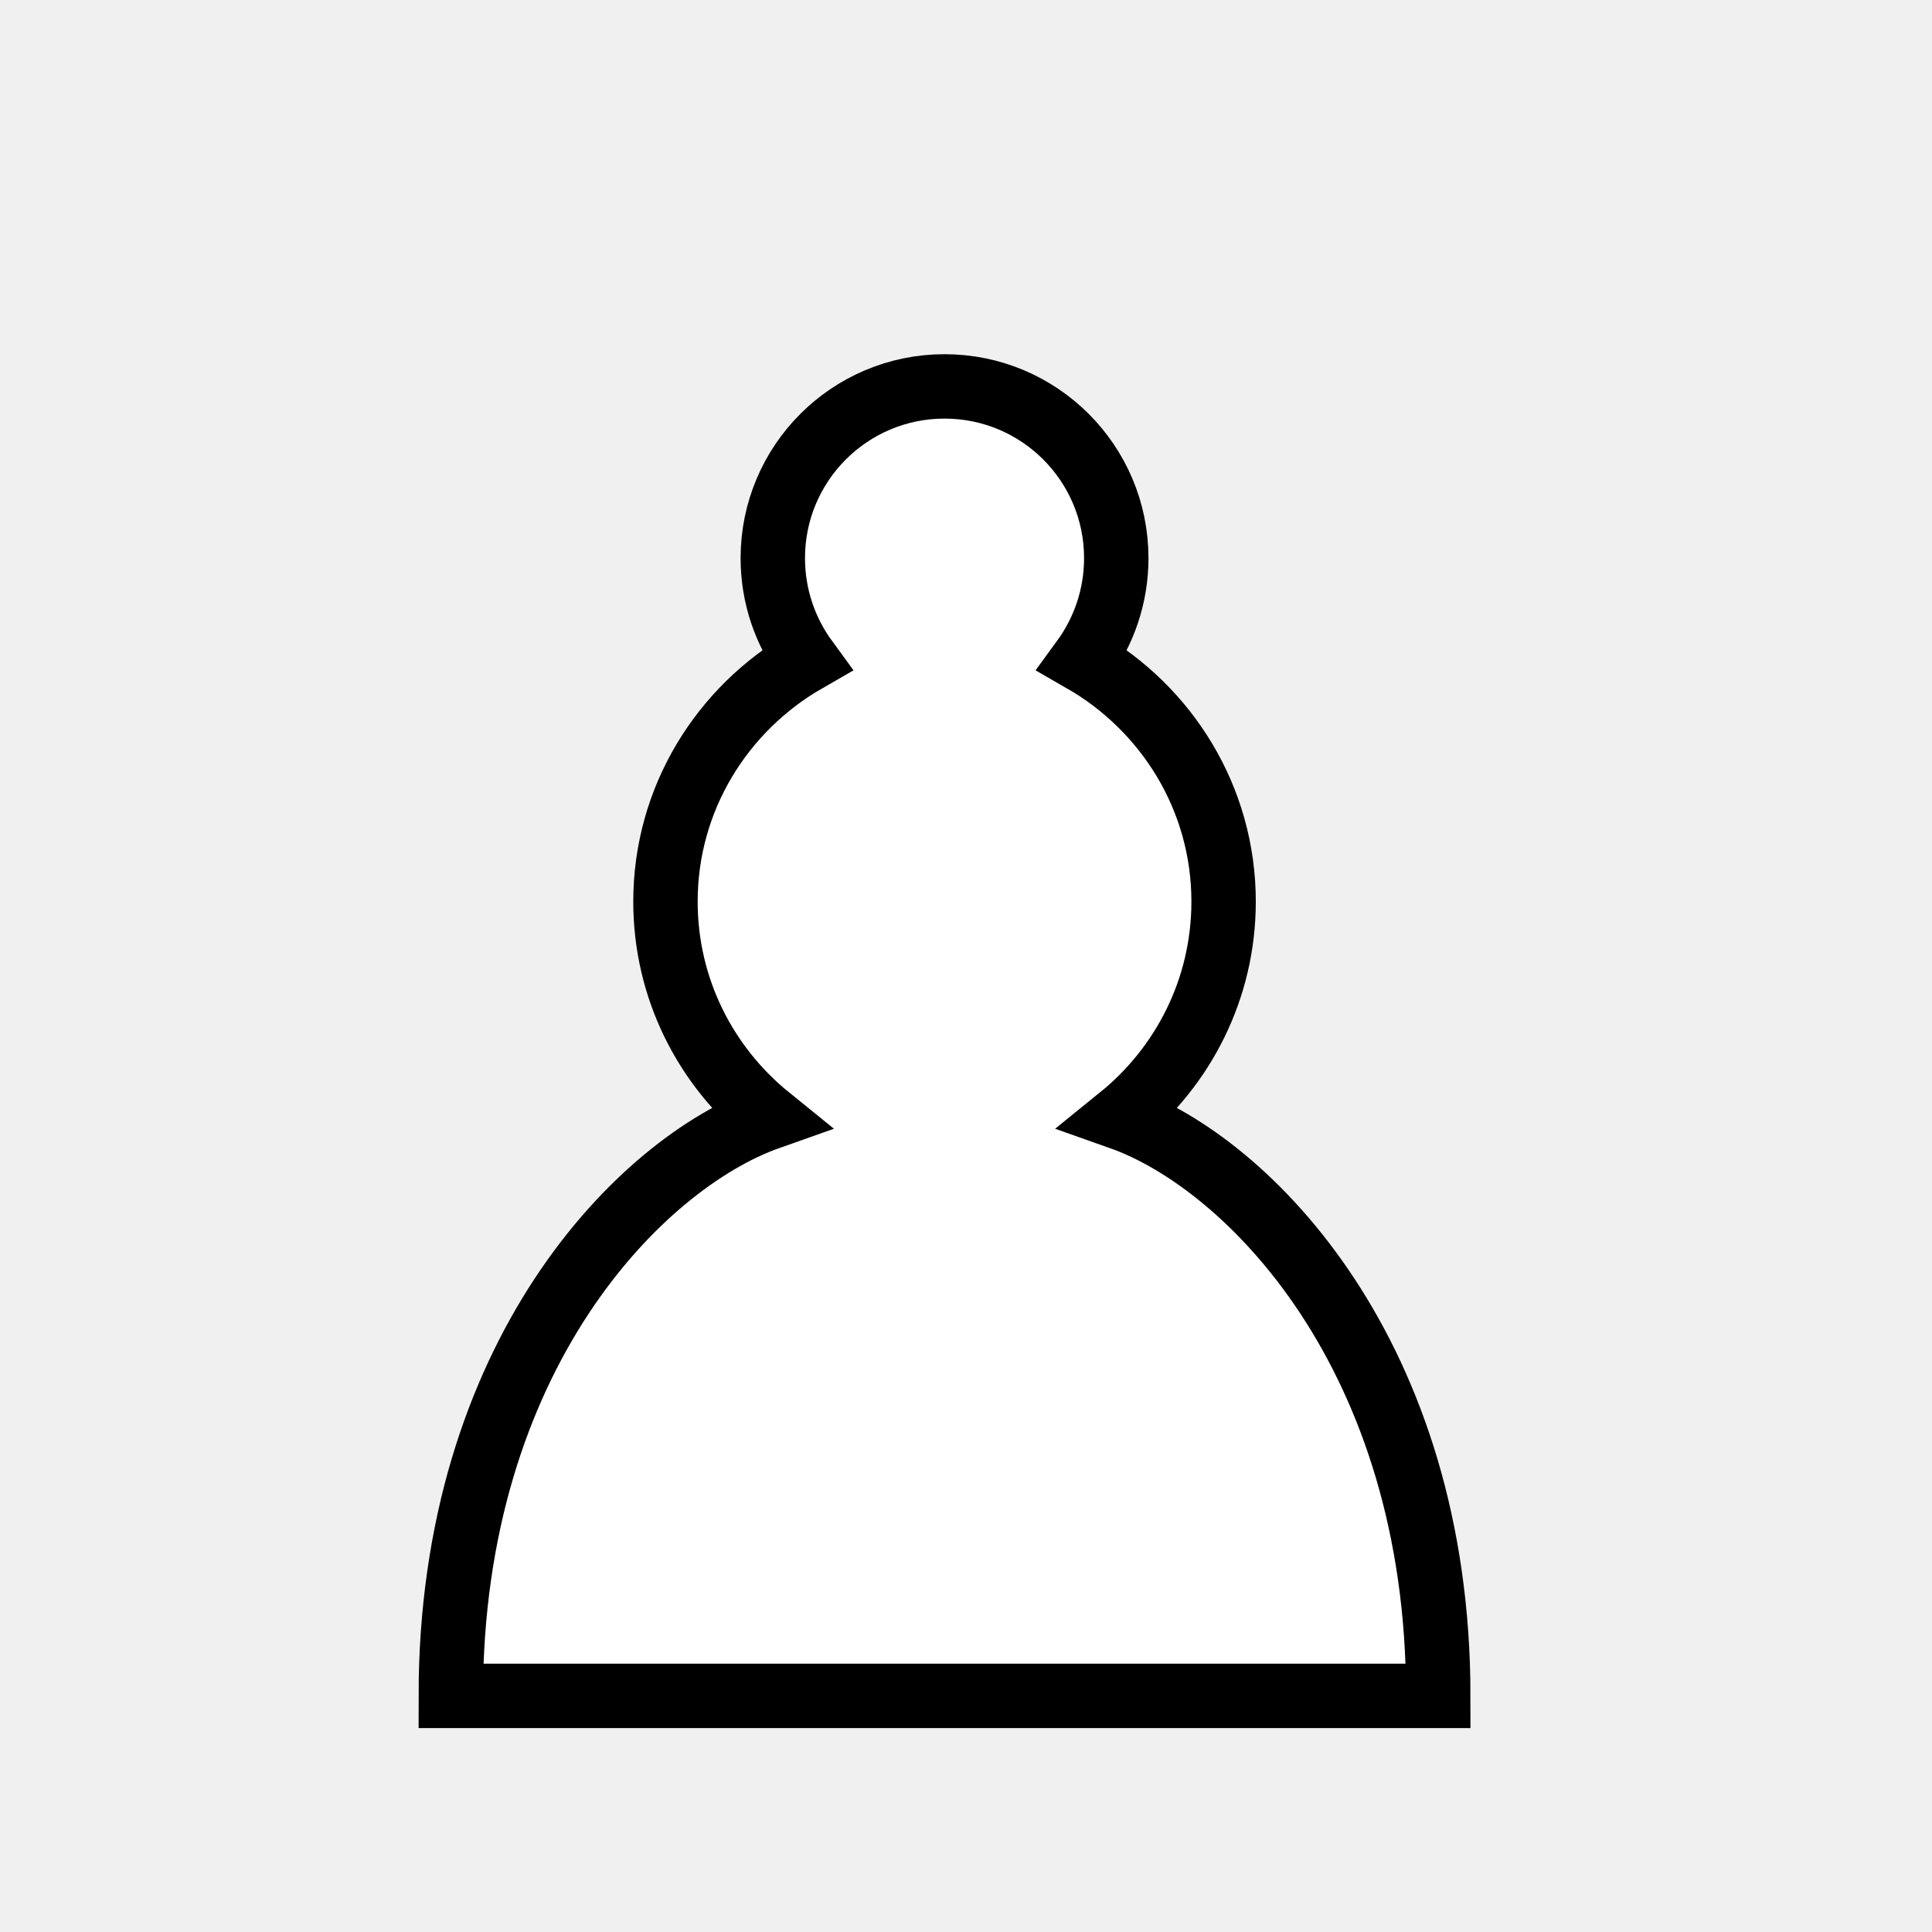
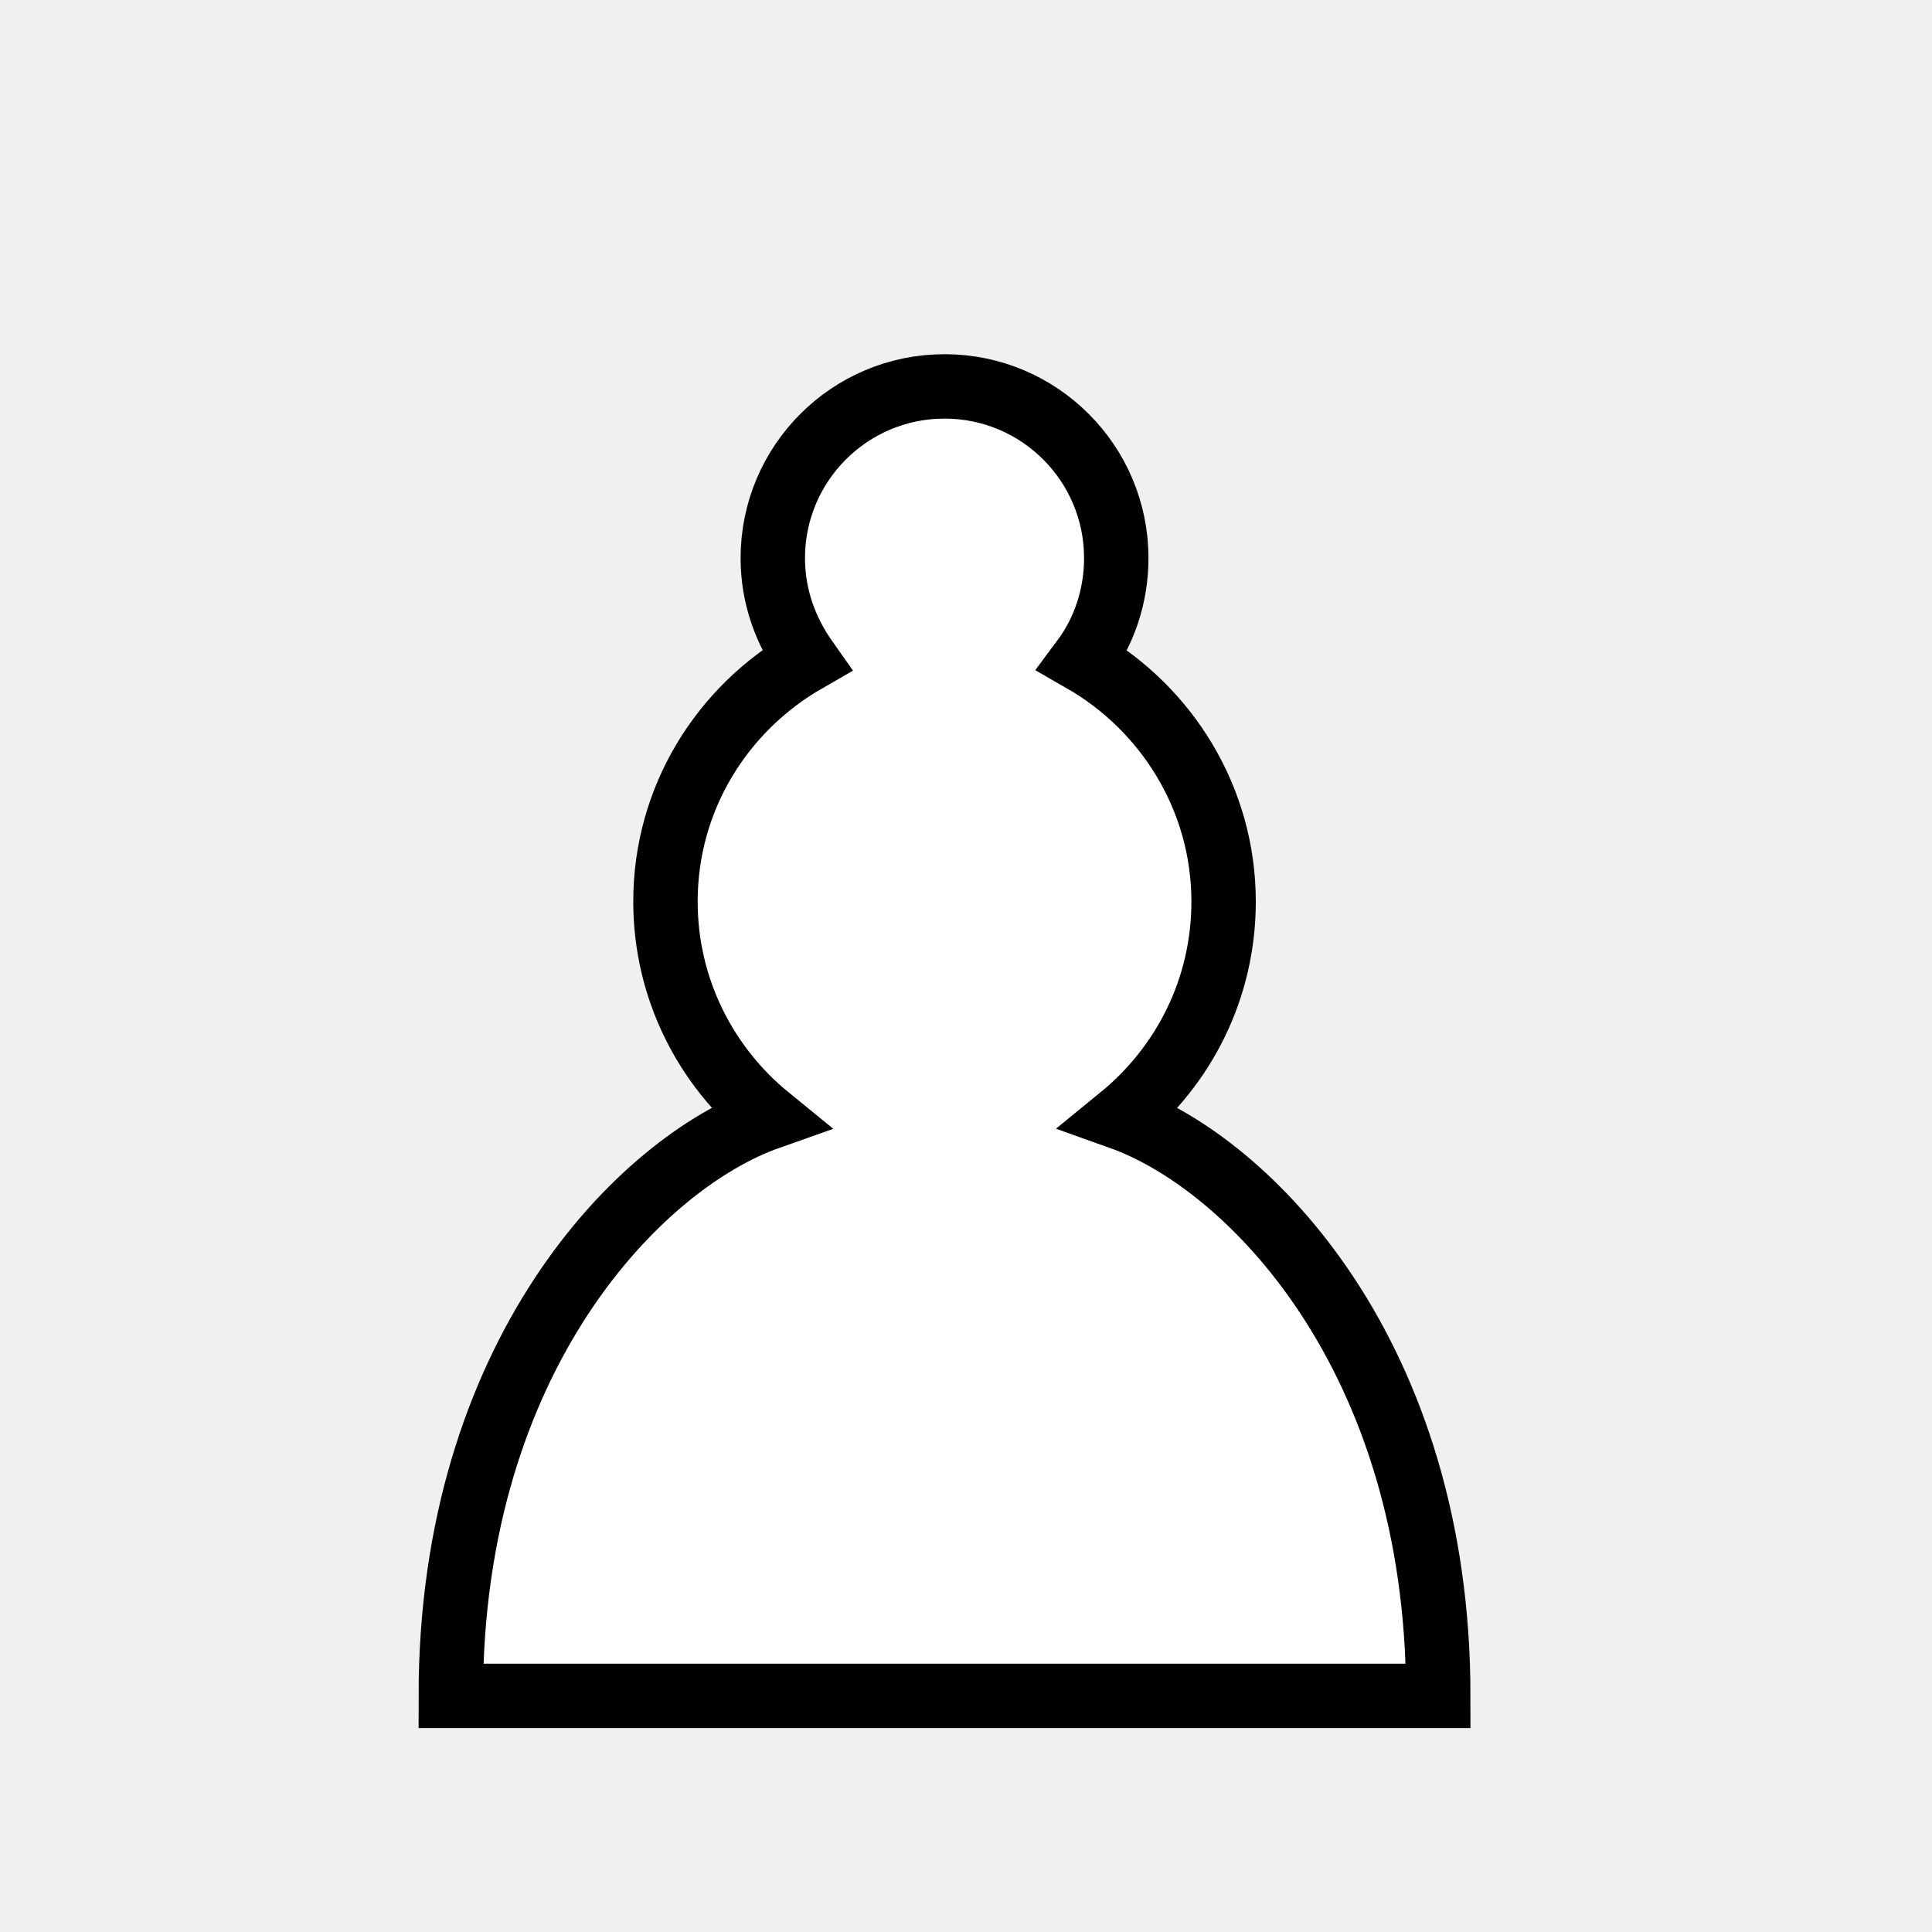
- <svg xmlns="http://www.w3.org/2000/svg" version="1.1" width="45" height="45">
-   <link type="text/css" id="dark-mode" rel="stylesheet" href="" />
-   <style type="text/css" id="dark-mode-custom-style" />
-   <path d="M 22,9 C 19.79,9 18,10.79 18,13 C 18,13.89 18.29,14.71 18.78,15.38 C 16.83,16.5 15.5,18.59 15.5,21 C 15.5,23.03 16.44,24.84 17.91,26.03 C 14.91,27.09 10.5,31.58 10.5,39.5 L 33.5,39.5 C 33.5,31.58 29.09,27.09 26.09,26.03 C 27.56,24.84 28.5,23.03 28.5,21 C 28.5,18.59 27.17,16.5 25.22,15.38 C 25.71,14.71 26,13.89 26,13 C 26,10.79 24.21,9 22,9 z " style="opacity:1; fill:#ffffff; fill-opacity:1; fill-rule:nonzero; stroke:#000000; stroke-width:1.5; stroke-linecap:round; stroke-linejoin:miter; stroke-miterlimit:4; stroke-dasharray:none; stroke-opacity:1;" />
+ <svg xmlns="http://www.w3.org/2000/svg" width="45" height="45">
+   <link type="text/css" rel="stylesheet" href="" />
+   <path d="M22 9a4 4 0 0 0-4 4c0 .9.3 1.7.78 2.38-1.95 1.12-3.28 3.2-3.28 5.62 0 2.03.94 3.84 2.4 5.03-3 1.06-7.4 5.55-7.4 13.47h23c0-7.92-4.4-12.4-7.4-13.47 1.47-1.2 2.4-3 2.4-5.03 0-2.4-1.33-4.5-3.28-5.62.5-.67.78-1.5.78-2.38a4 4 0 0 0-4-4z" fill="#fff" stroke="#000" stroke-width="1.5" />
</svg>
